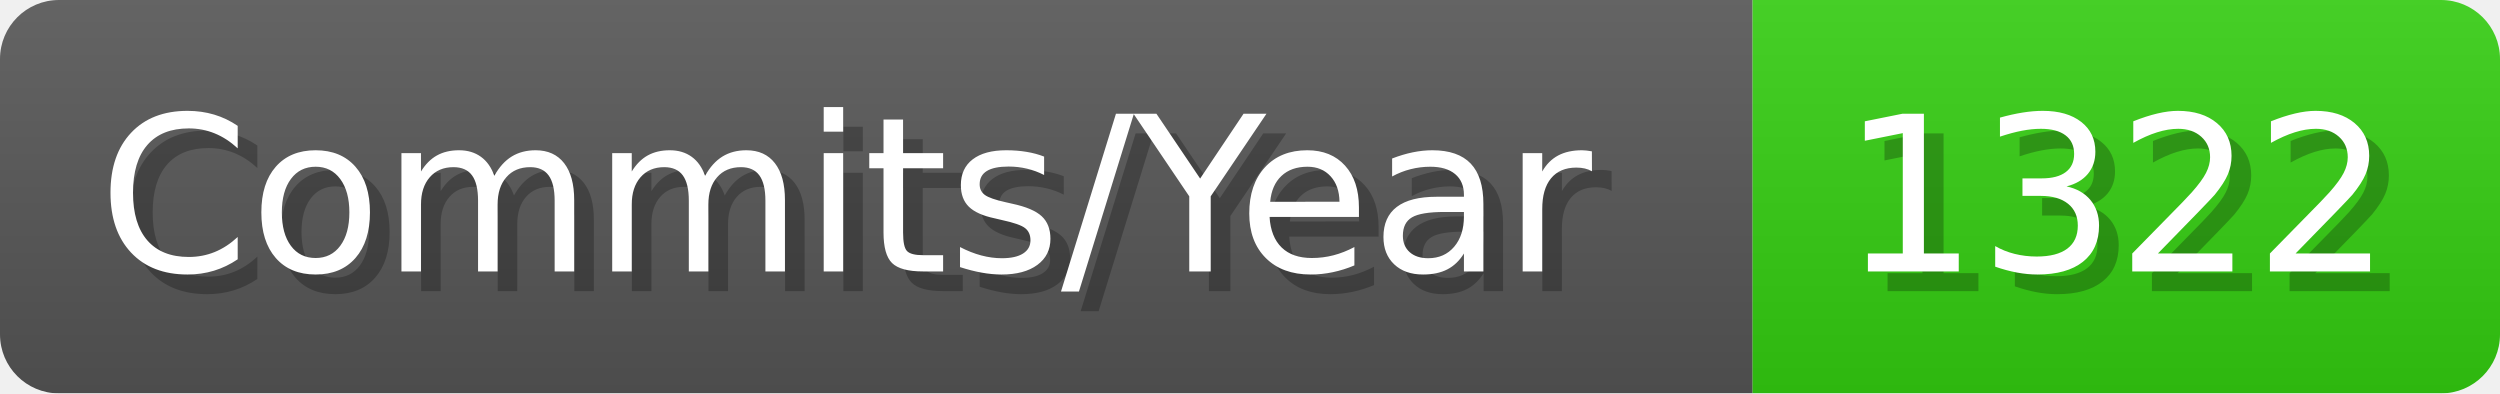
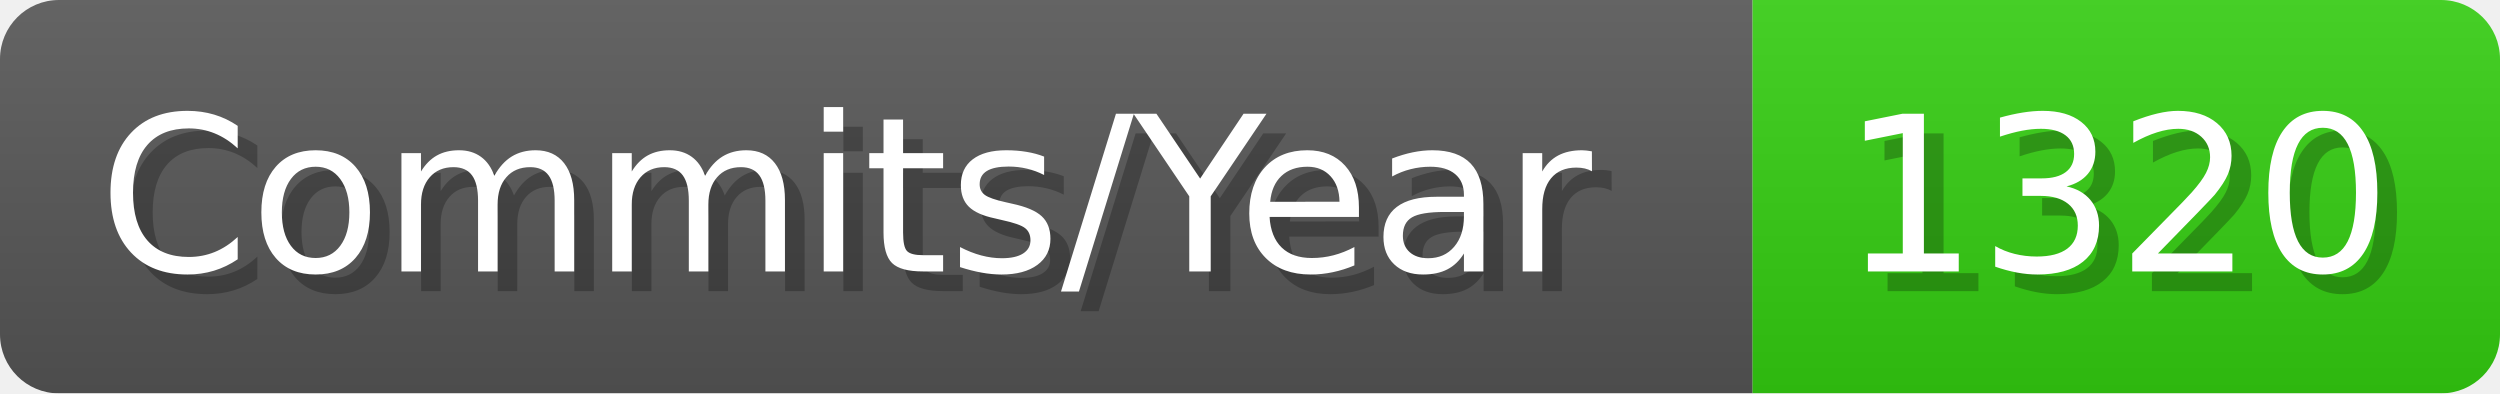
- <svg xmlns="http://www.w3.org/2000/svg" width="127.1" height="20" viewBox="0 0 1271 200" role="img" aria-label="Commits/Year: 1322">
+ <svg xmlns="http://www.w3.org/2000/svg" width="127.1" height="20" viewBox="0 0 1271 200" role="img" aria-label="Commits/Year: 1320">
  <linearGradient id="aUPdi" x2="0" y2="100%">
    <stop offset="0" stop-opacity=".1" stop-color="#EEE" />
    <stop offset="1" stop-opacity=".1" />
  </linearGradient>
  <mask id="WfAiQ">
    <rect width="1271" height="200" rx="30" fill="#FFF" />
  </mask>
  <g mask="url(#WfAiQ)">
    <rect width="891" height="200" fill="#555" />
    <rect width="380" height="200" fill="#3C1" x="891" />
    <rect width="1271" height="200" fill="url(#aUPdi)" />
  </g>
  <g aria-hidden="true" fill="#fff" text-anchor="start" font-family="Verdana,DejaVu Sans,sans-serif" font-size="110">
    <text x="60" y="148" textLength="791" fill="#000" opacity="0.25">Commits/Year</text>
    <text x="50" y="138" textLength="791">Commits/Year</text>
-     <text x="946" y="148" textLength="280" fill="#000" opacity="0.25">1322</text>
-     <text x="936" y="138" textLength="280">1322</text>
+     <text x="946" y="148" textLength="280" fill="#000" opacity="0.25">1320</text>
+     <text x="936" y="138" textLength="280">1320</text>
  </g>
</svg>
